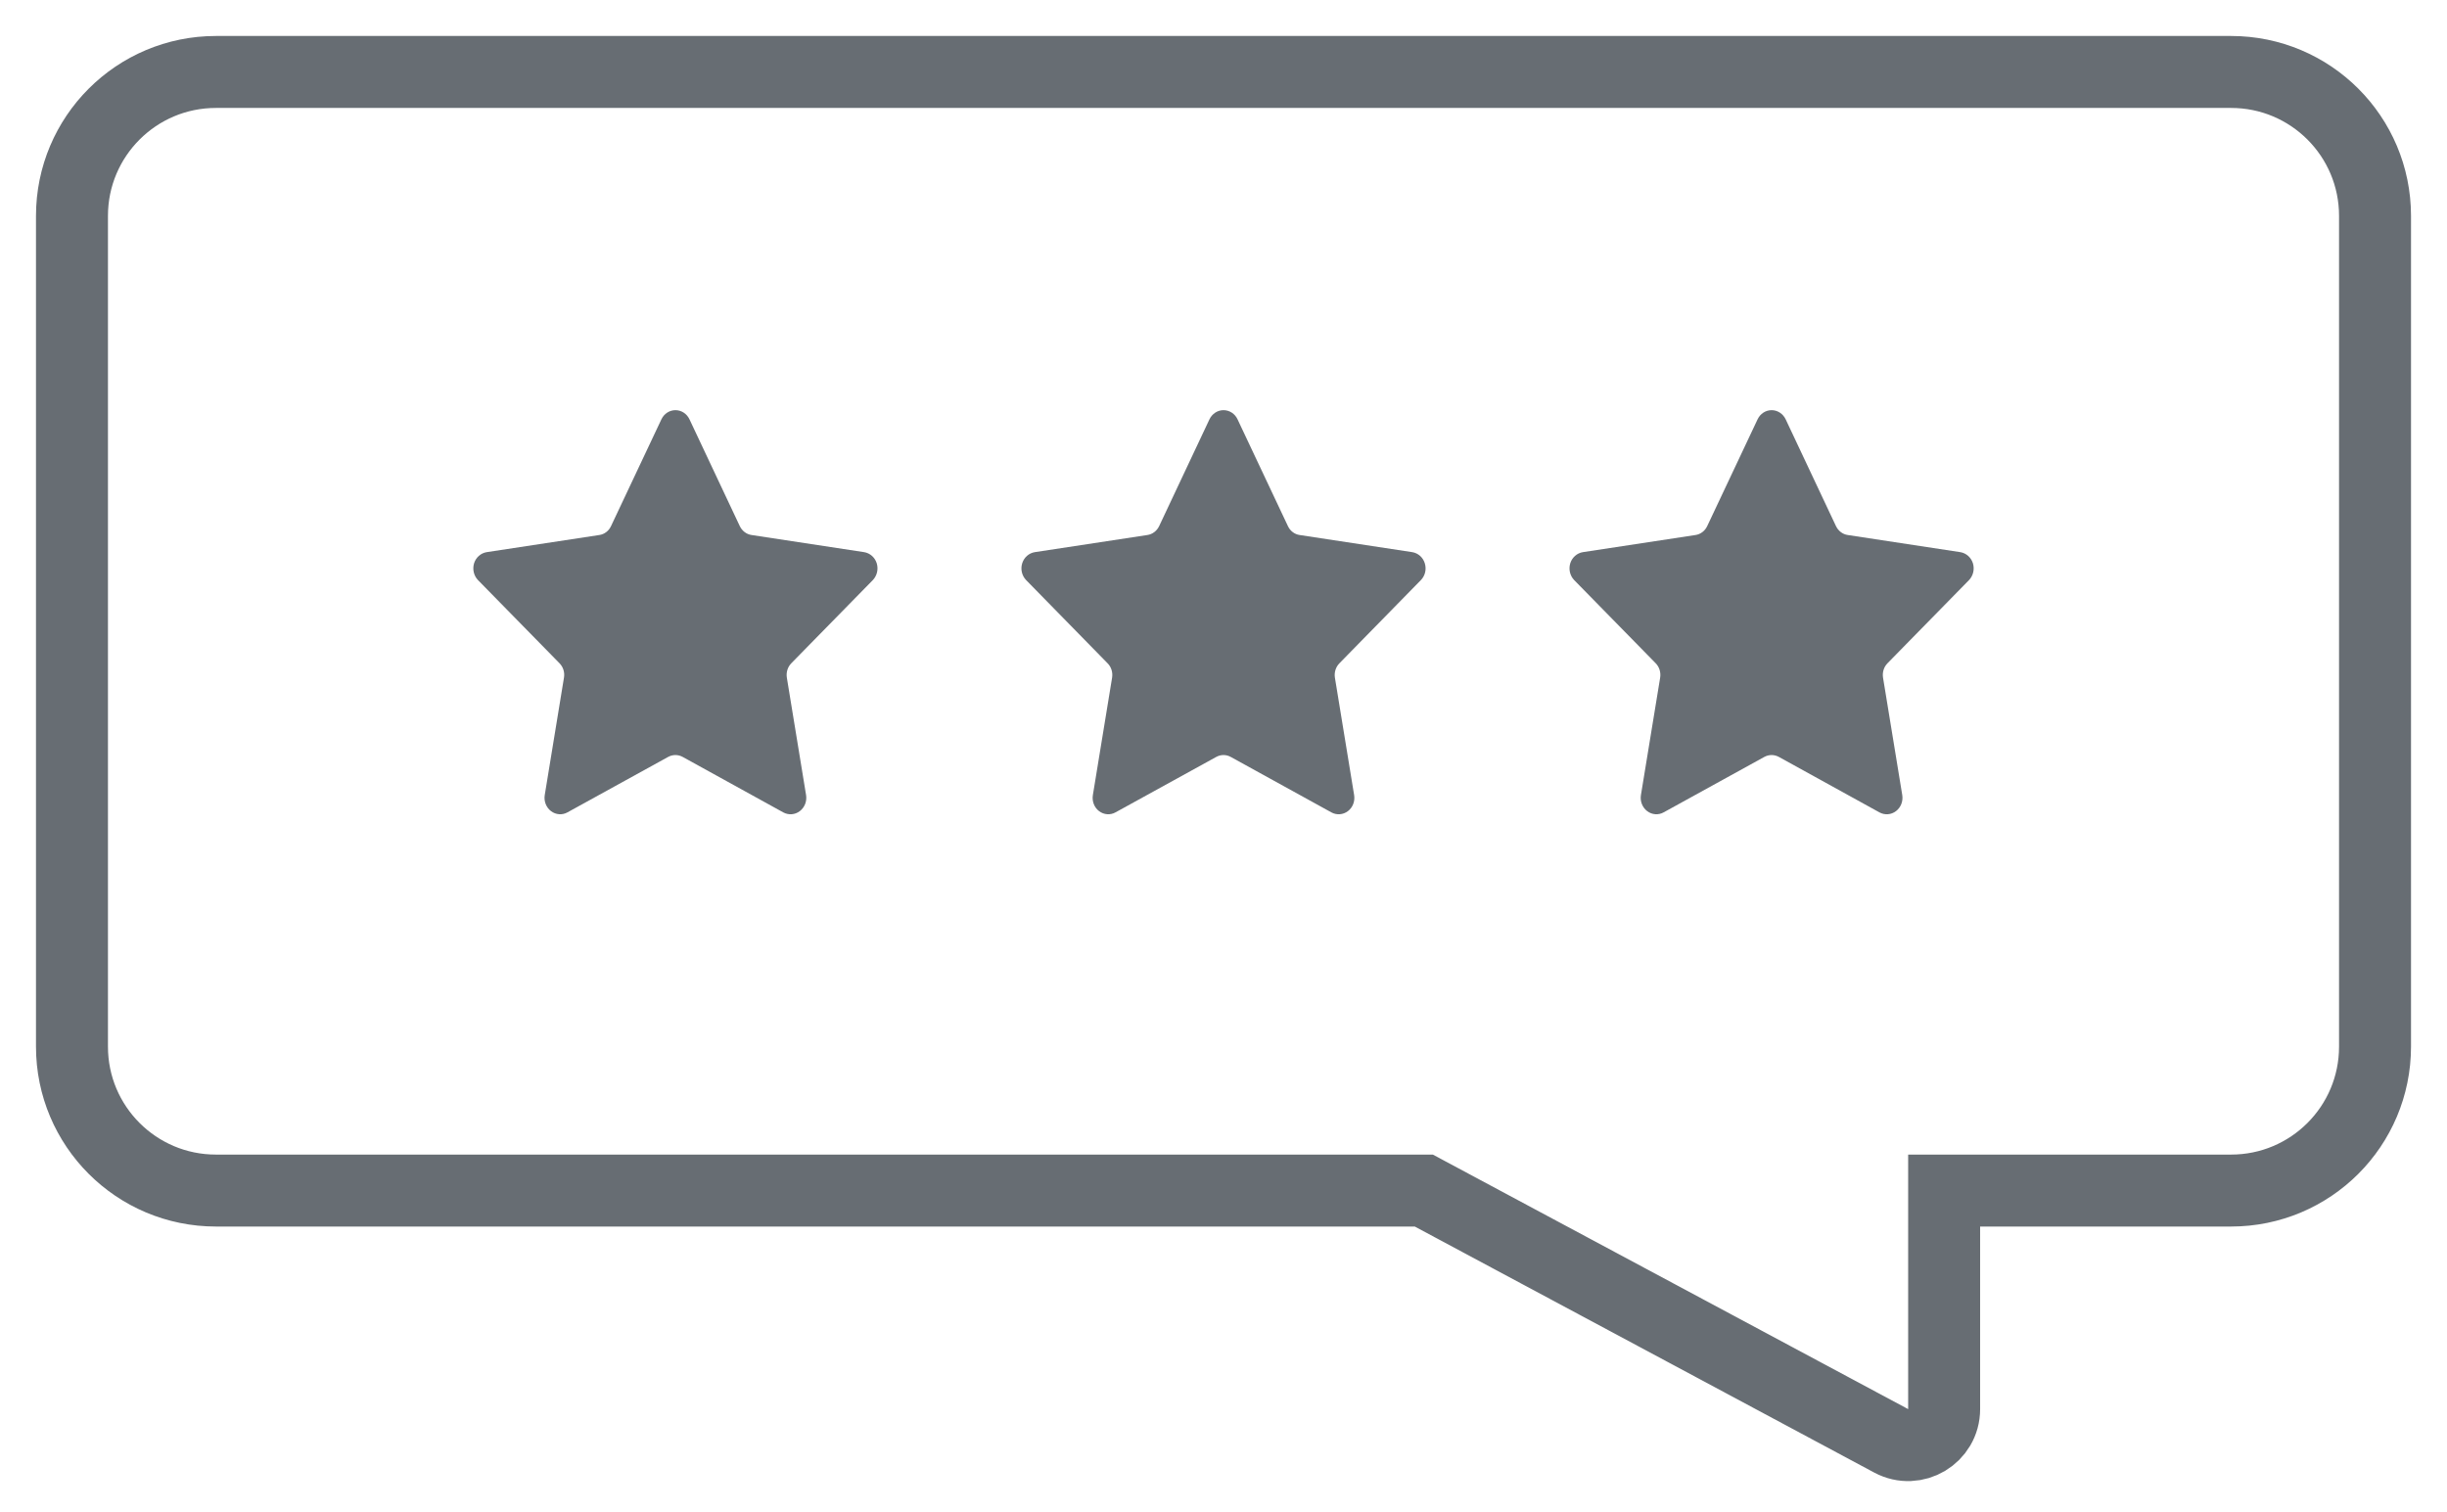
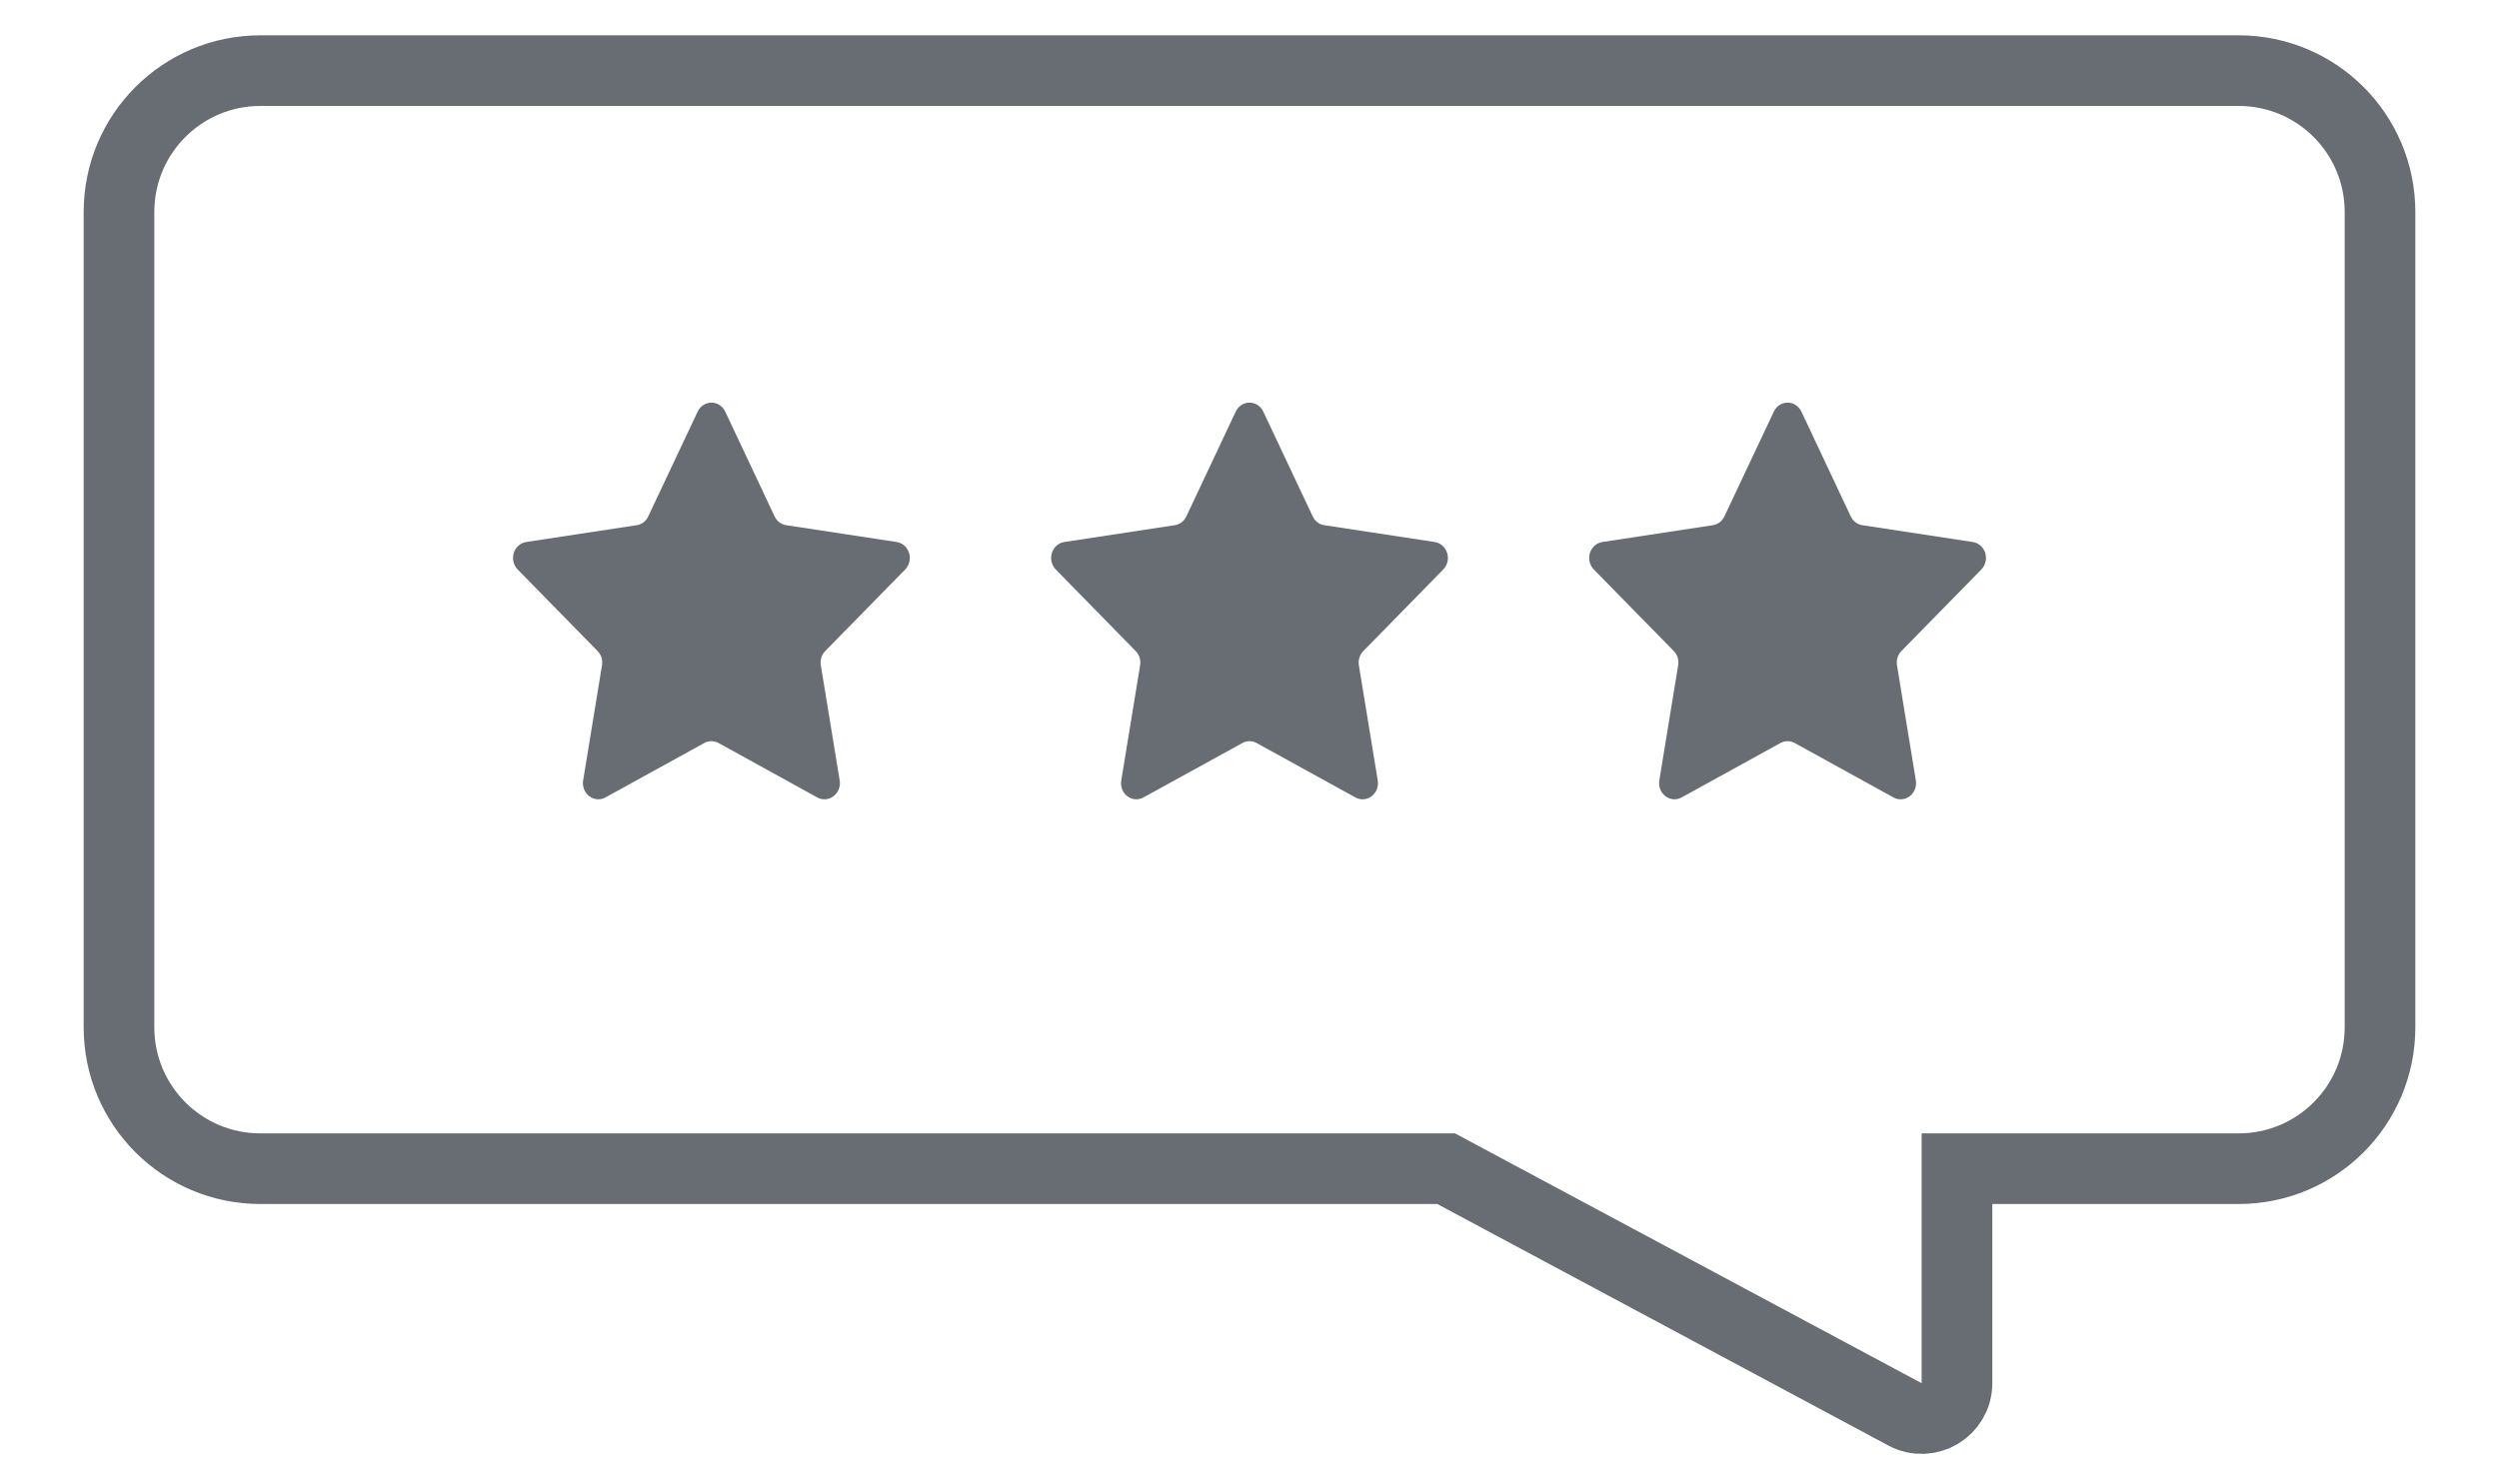
- <svg xmlns="http://www.w3.org/2000/svg" width="34" height="21" viewBox="0 0 34 21" fill="none">
+ <svg xmlns="http://www.w3.org/2000/svg" width="32" height="19" viewBox="0 0 34 21" fill="none">
  <path d="M1 3C1 1.895 1.896 1 3 1H31C32.105 1 33 1.895 33 3V14.545C33 15.65 32.105 16.545 31 16.545H27.013V19.582C27.013 19.96 26.61 20.201 26.277 20.023L19.783 16.545H3C1.896 16.545 1 15.65 1 14.545V3Z" stroke="#676D73" />
  <path d="M9.19 5.827C9.227 5.749 9.302 5.7 9.385 5.7C9.468 5.7 9.543 5.749 9.58 5.827L10.279 7.311C10.311 7.378 10.372 7.425 10.443 7.435L12.006 7.673C12.088 7.686 12.156 7.746 12.182 7.828C12.207 7.911 12.186 8.001 12.127 8.062L10.995 9.217C10.944 9.269 10.921 9.344 10.933 9.418L11.2 11.049C11.214 11.135 11.18 11.221 11.113 11.272C11.046 11.323 10.958 11.33 10.884 11.29L9.486 10.519C9.422 10.484 9.347 10.484 9.283 10.519L7.885 11.289C7.812 11.33 7.723 11.323 7.656 11.272C7.589 11.221 7.555 11.135 7.569 11.049L7.836 9.418C7.849 9.344 7.825 9.269 7.774 9.217L6.642 8.062C6.583 8.001 6.562 7.911 6.587 7.828C6.613 7.746 6.681 7.686 6.763 7.673L8.327 7.435C8.398 7.425 8.459 7.378 8.49 7.311L9.19 5.827Z" fill="#676D73" />
  <path d="M16.805 5.827C16.842 5.749 16.918 5.7 17 5.7C17.083 5.7 17.159 5.749 17.195 5.827L17.895 7.311C17.926 7.378 17.987 7.425 18.058 7.435L19.622 7.673C19.704 7.686 19.772 7.746 19.797 7.828C19.823 7.911 19.802 8.001 19.742 8.062L18.611 9.217C18.56 9.269 18.536 9.344 18.548 9.418L18.815 11.049C18.829 11.135 18.796 11.221 18.729 11.272C18.662 11.323 18.573 11.33 18.5 11.29L17.101 10.519C17.038 10.484 16.962 10.484 16.899 10.519L15.5 11.289C15.427 11.33 15.338 11.323 15.271 11.272C15.204 11.221 15.171 11.135 15.185 11.049L15.452 9.418C15.464 9.344 15.441 9.269 15.389 9.217L14.258 8.062C14.199 8.001 14.177 7.911 14.203 7.828C14.229 7.746 14.296 7.686 14.379 7.673L15.942 7.435C16.013 7.425 16.074 7.378 16.106 7.311L16.805 5.827Z" fill="#676D73" />
  <path d="M24.421 5.827C24.458 5.749 24.533 5.7 24.616 5.7C24.698 5.7 24.774 5.749 24.811 5.827L25.51 7.311C25.542 7.378 25.603 7.425 25.674 7.435L27.237 7.673C27.319 7.686 27.387 7.746 27.413 7.828C27.438 7.911 27.417 8.001 27.358 8.062L26.226 9.217C26.175 9.269 26.152 9.344 26.164 9.418L26.431 11.049C26.445 11.135 26.411 11.221 26.344 11.272C26.277 11.323 26.189 11.33 26.115 11.29L24.717 10.519C24.653 10.484 24.578 10.484 24.514 10.519L23.116 11.289C23.043 11.33 22.954 11.323 22.887 11.272C22.82 11.221 22.786 11.135 22.8 11.049L23.067 9.418C23.079 9.344 23.056 9.269 23.005 9.217L21.873 8.062C21.814 8.001 21.793 7.911 21.818 7.828C21.844 7.746 21.912 7.686 21.994 7.673L23.558 7.435C23.628 7.425 23.69 7.378 23.721 7.311L24.421 5.827Z" fill="#676D73" />
</svg>
